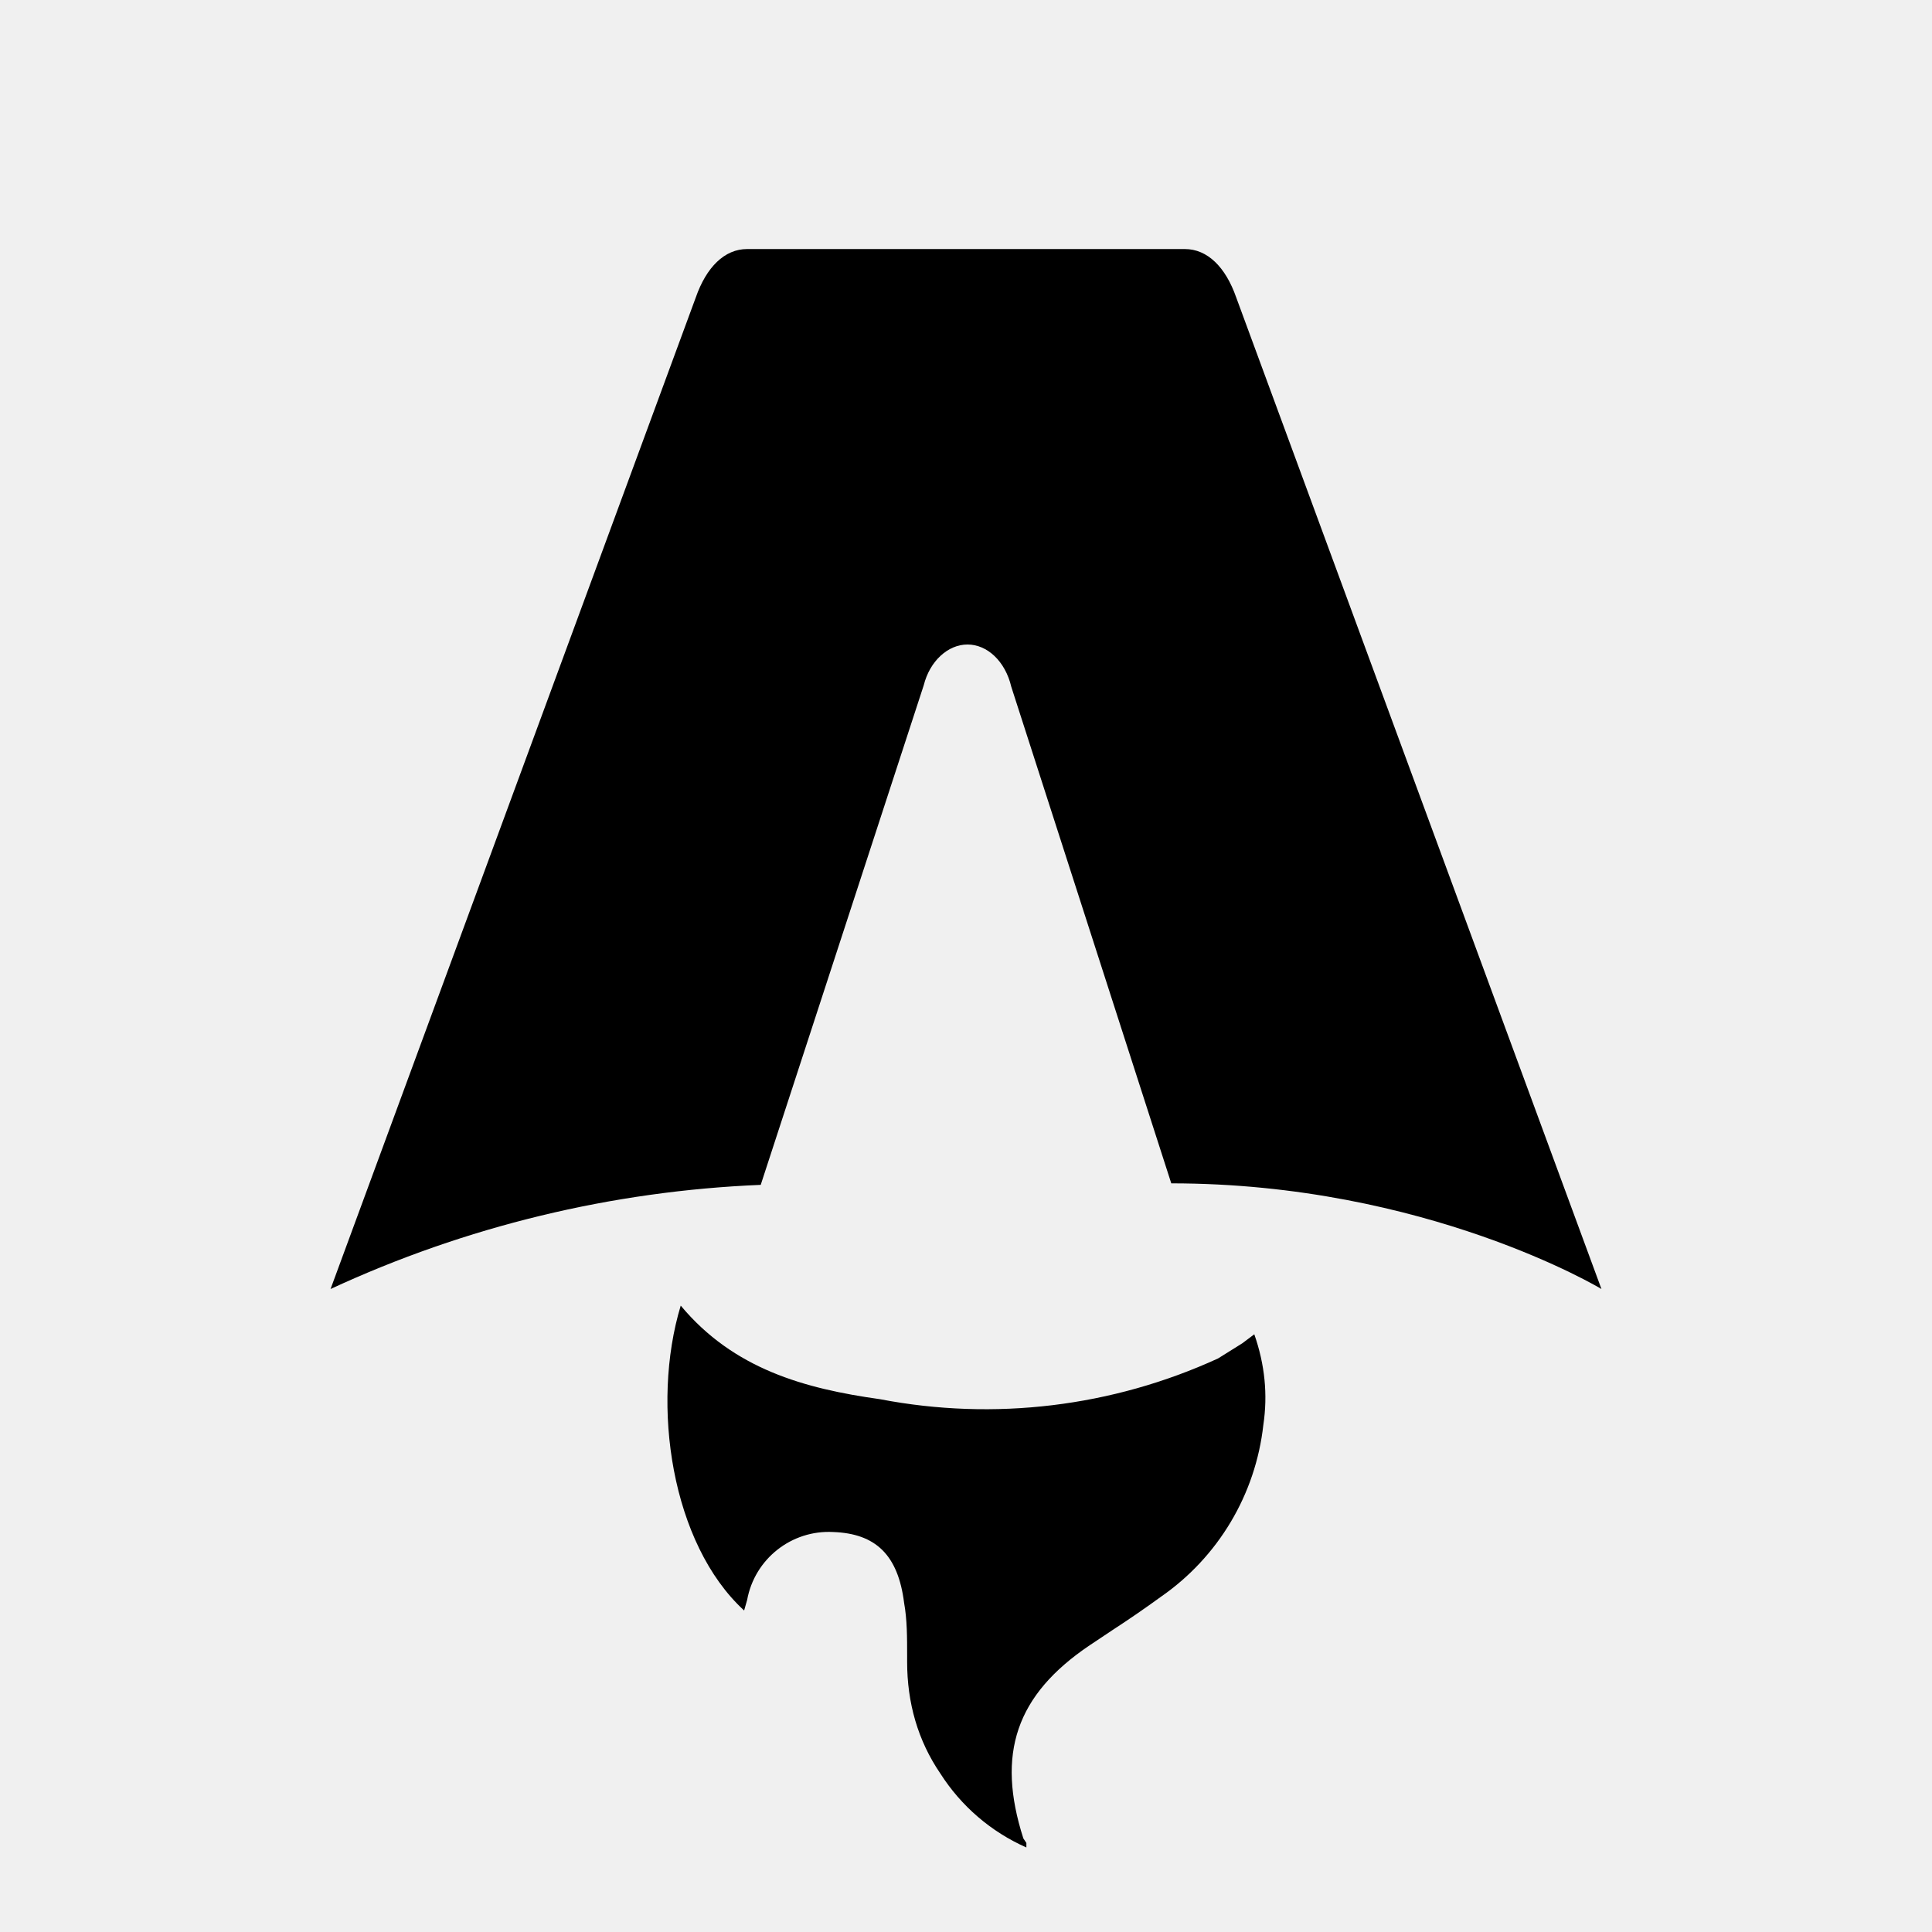
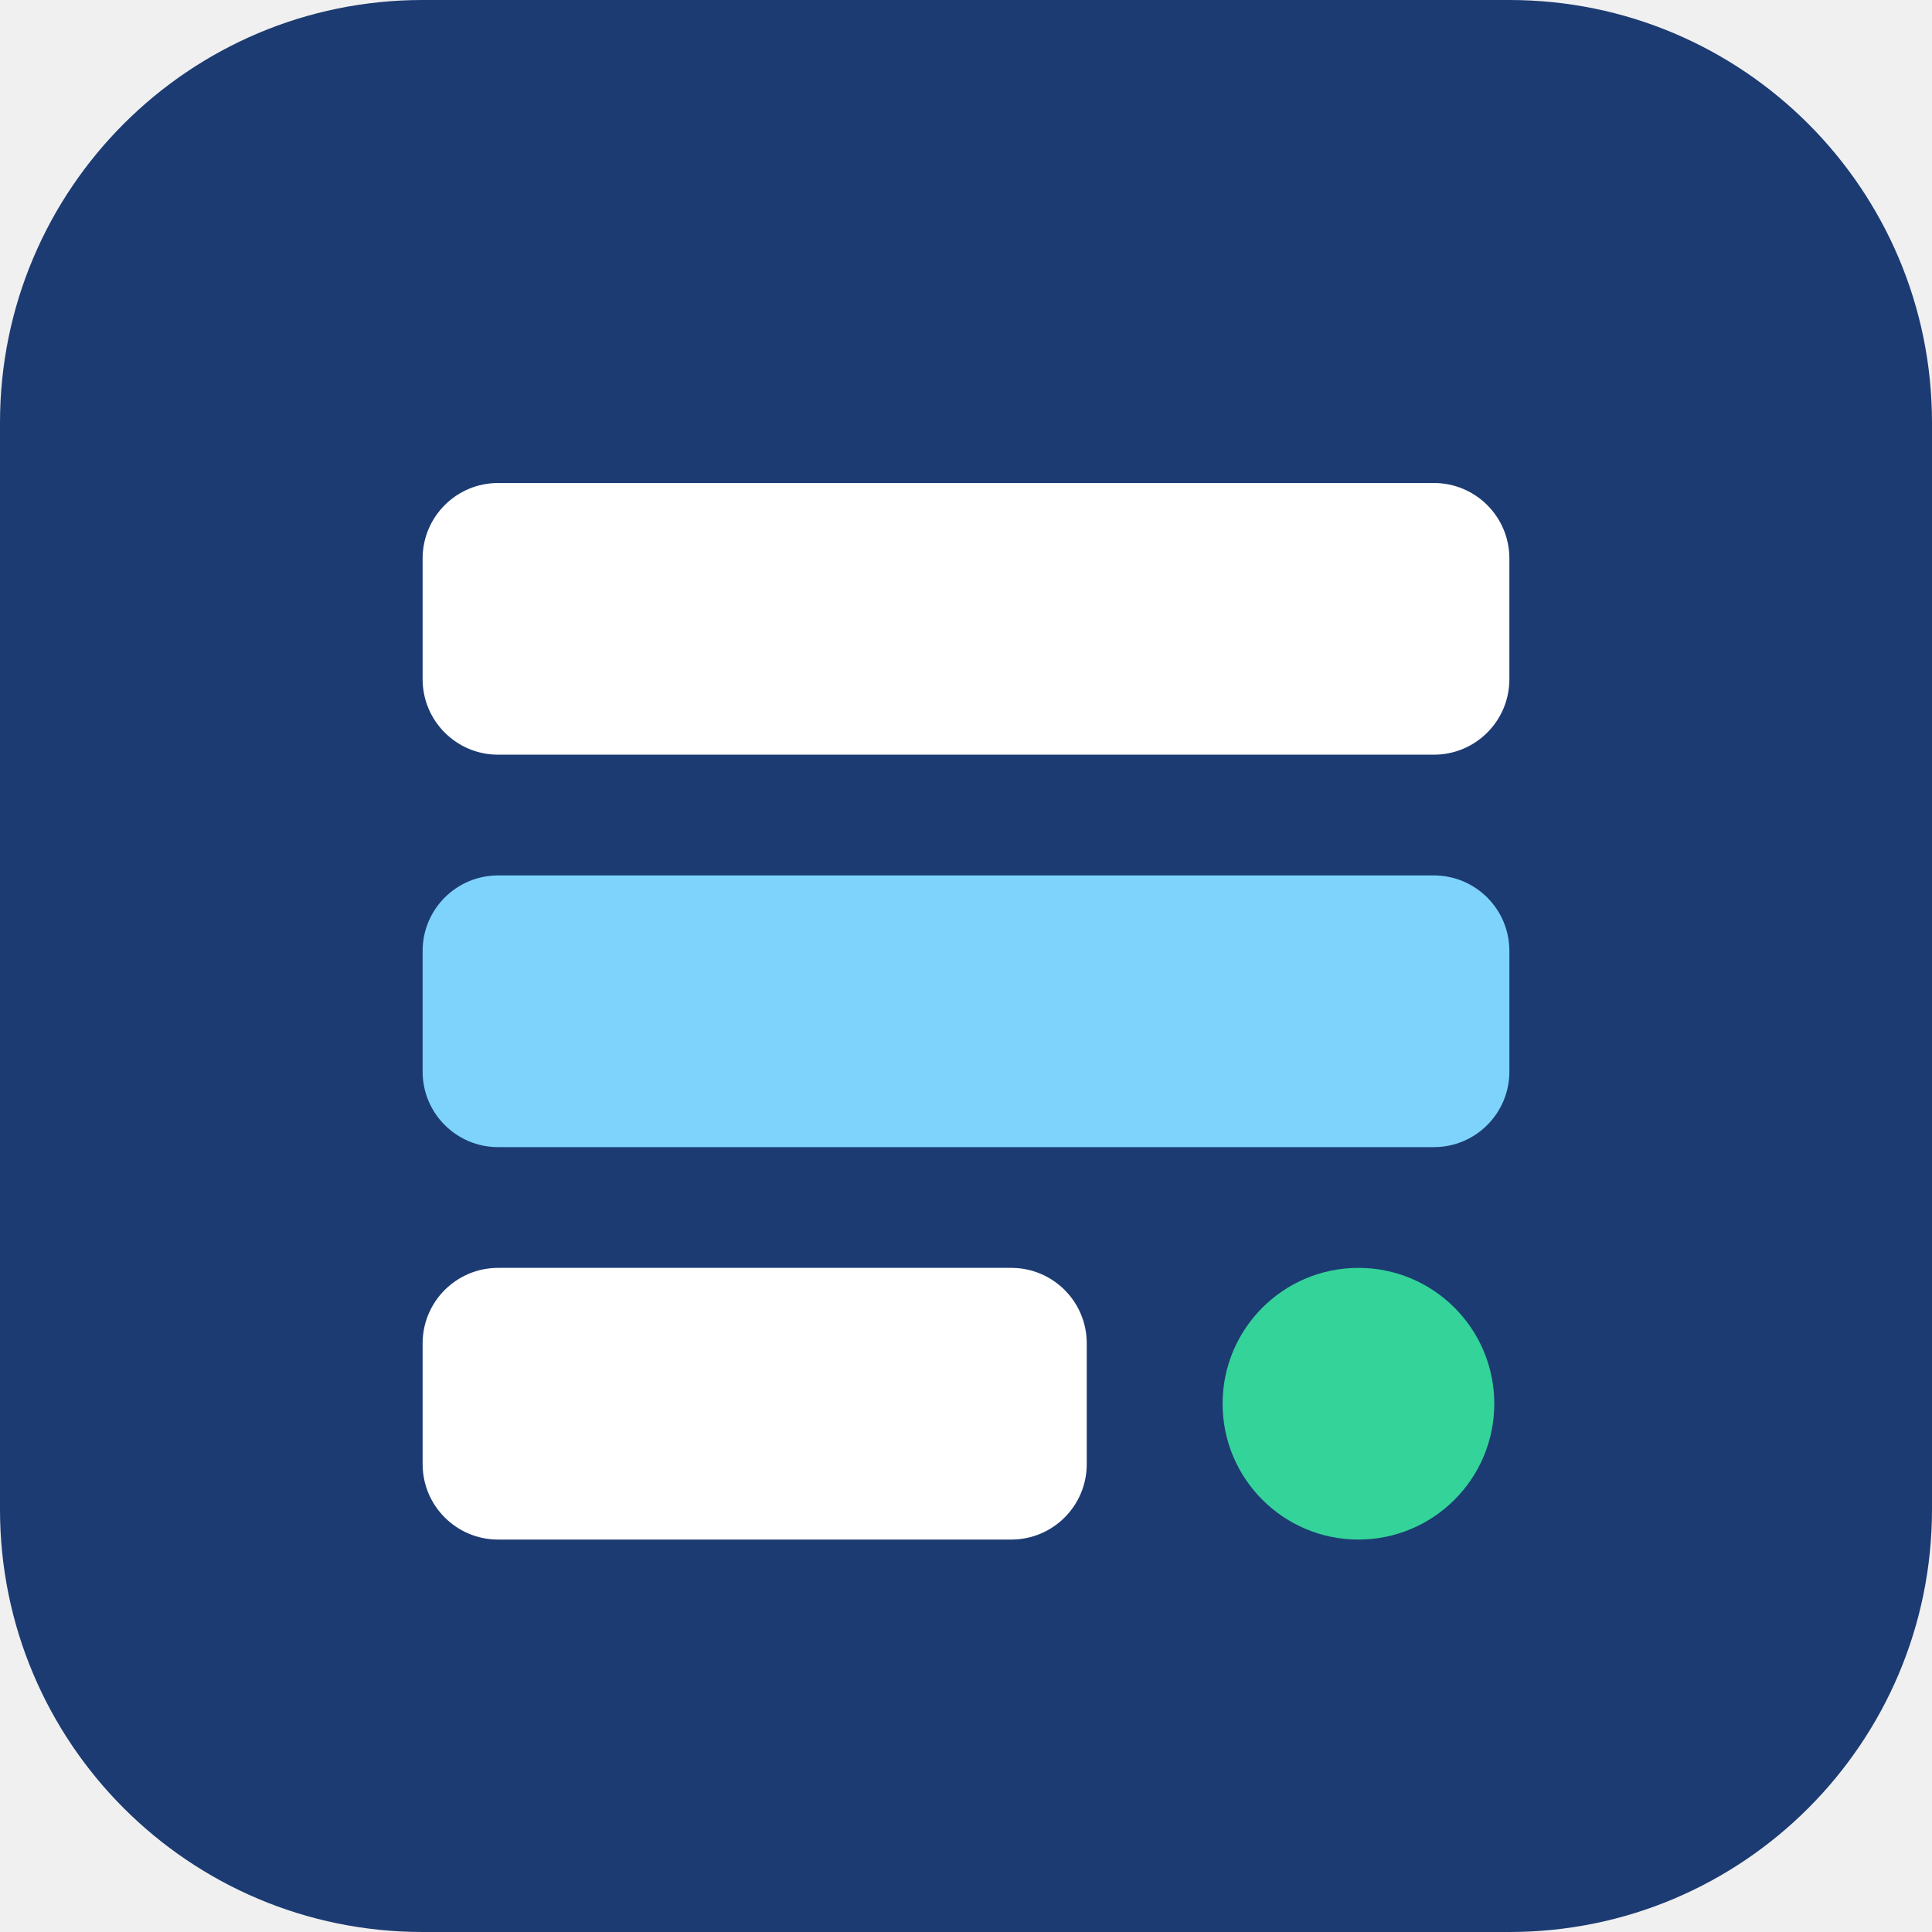
- <svg xmlns="http://www.w3.org/2000/svg" fill="none" viewBox="0 0 128 128">
-   <path d="M50.4 78.5a75.1 75.1 0 0 0-28.5 6.9l24.2-65.7c.7-2 1.9-3.2 3.4-3.2h29c1.5 0 2.7 1.2 3.4 3.2l24.2 65.7s-11.6-7-28.5-7L67 45.5c-.4-1.7-1.6-2.8-2.9-2.8-1.3 0-2.5 1.1-2.9 2.7L50.4 78.5Zm-1.1 28.2Zm-4.2-20.2c-2 6.6-.6 15.8 4.2 20.2a17.5 17.5 0 0 1 .2-.7 5.5 5.5 0 0 1 5.7-4.5c2.8.1 4.3 1.5 4.7 4.7.2 1.1.2 2.3.2 3.5v.4c0 2.7.7 5.2 2.2 7.4a13 13 0 0 0 5.7 4.9v-.3l-.2-.3c-1.8-5.6-.5-9.5 4.4-12.8l1.5-1a73 73 0 0 0 3.2-2.2 16 16 0 0 0 6.8-11.4c.3-2 .1-4-.6-6l-.8.6-1.6 1a37 37 0 0 1-22.4 2.7c-5-.7-9.7-2-13.2-6.2Z" />
-   <style>
-         path { fill: #000; }
-         @media (prefers-color-scheme: dark) {
-             path { fill: #FFF; }
-         }
-     </style>
+ <svg xmlns="http://www.w3.org/2000/svg" viewBox="0 0 64 64">
+   <rect width="64" height="64" rx="14" fill="#1c3b72" />
+   <rect x="14" y="16" width="36" height="9" rx="2.5" fill="#fff" />
+   <rect x="14" y="29" width="36" height="9" rx="2.5" fill="#7dd3fc" />
+   <rect x="14" y="42" width="22" height="9" rx="2.5" fill="#fff" />
+   <circle cx="45" cy="46.5" r="4.5" fill="#34d399" />
</svg>
